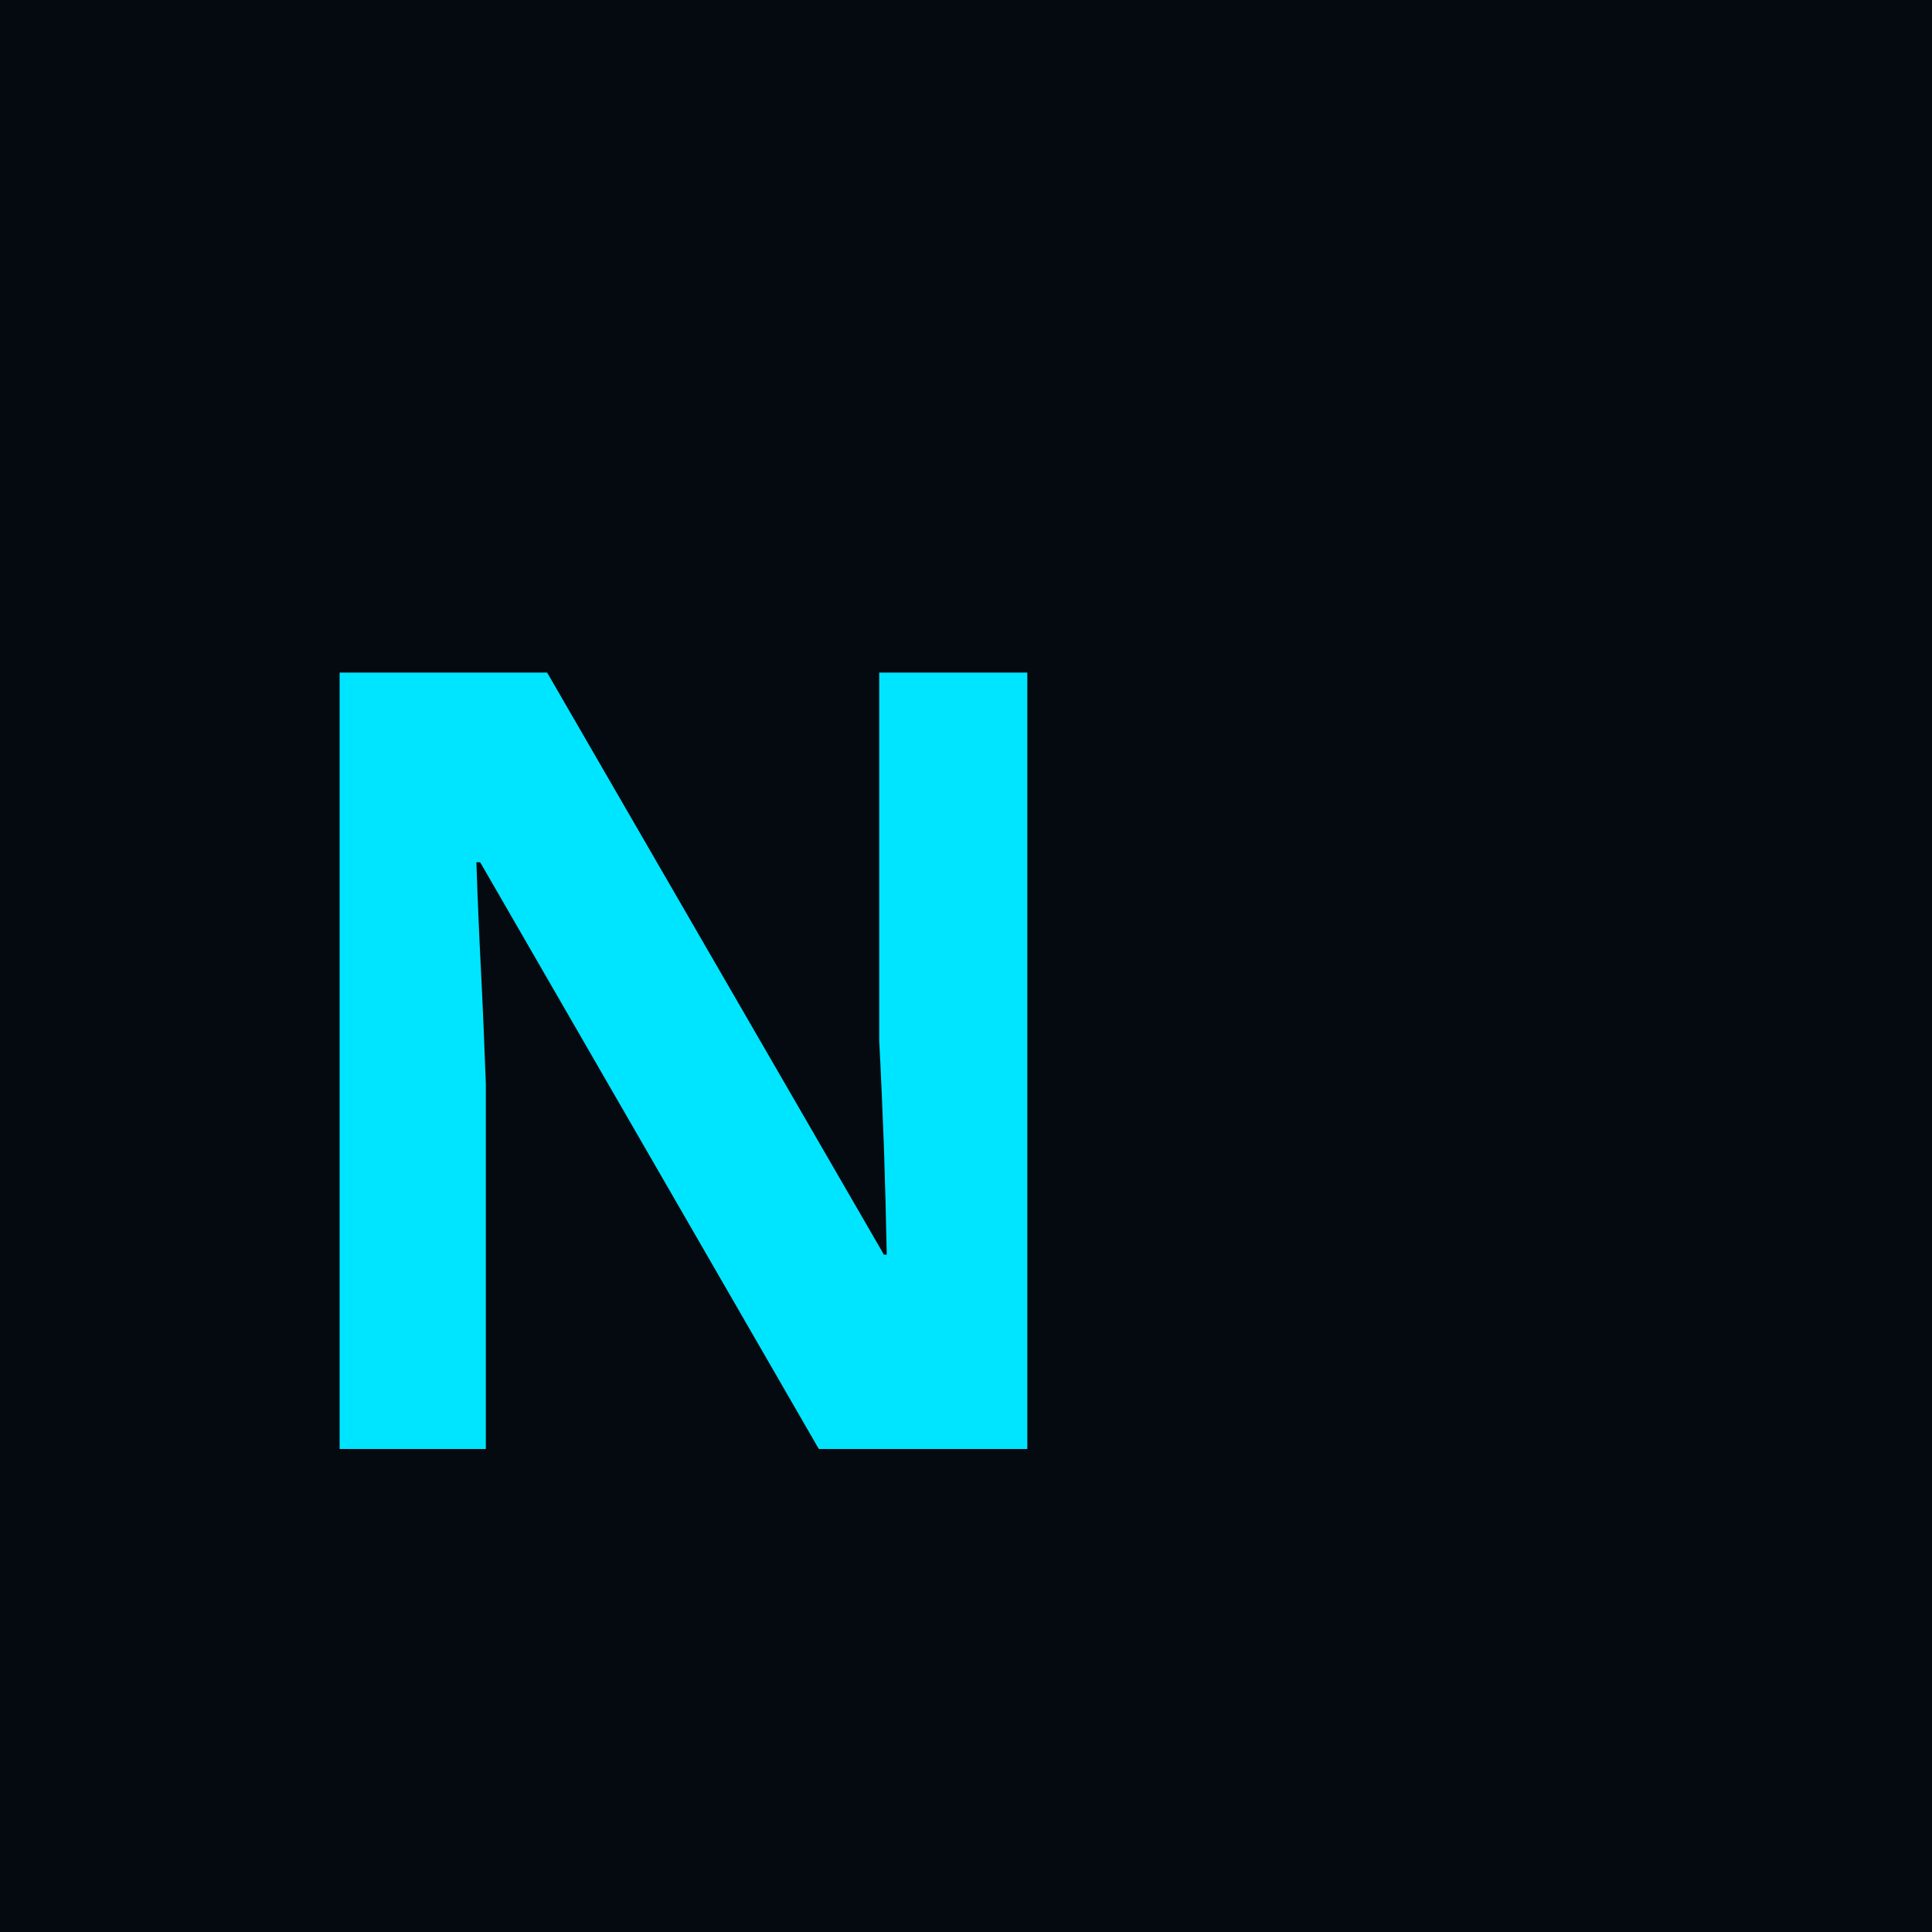
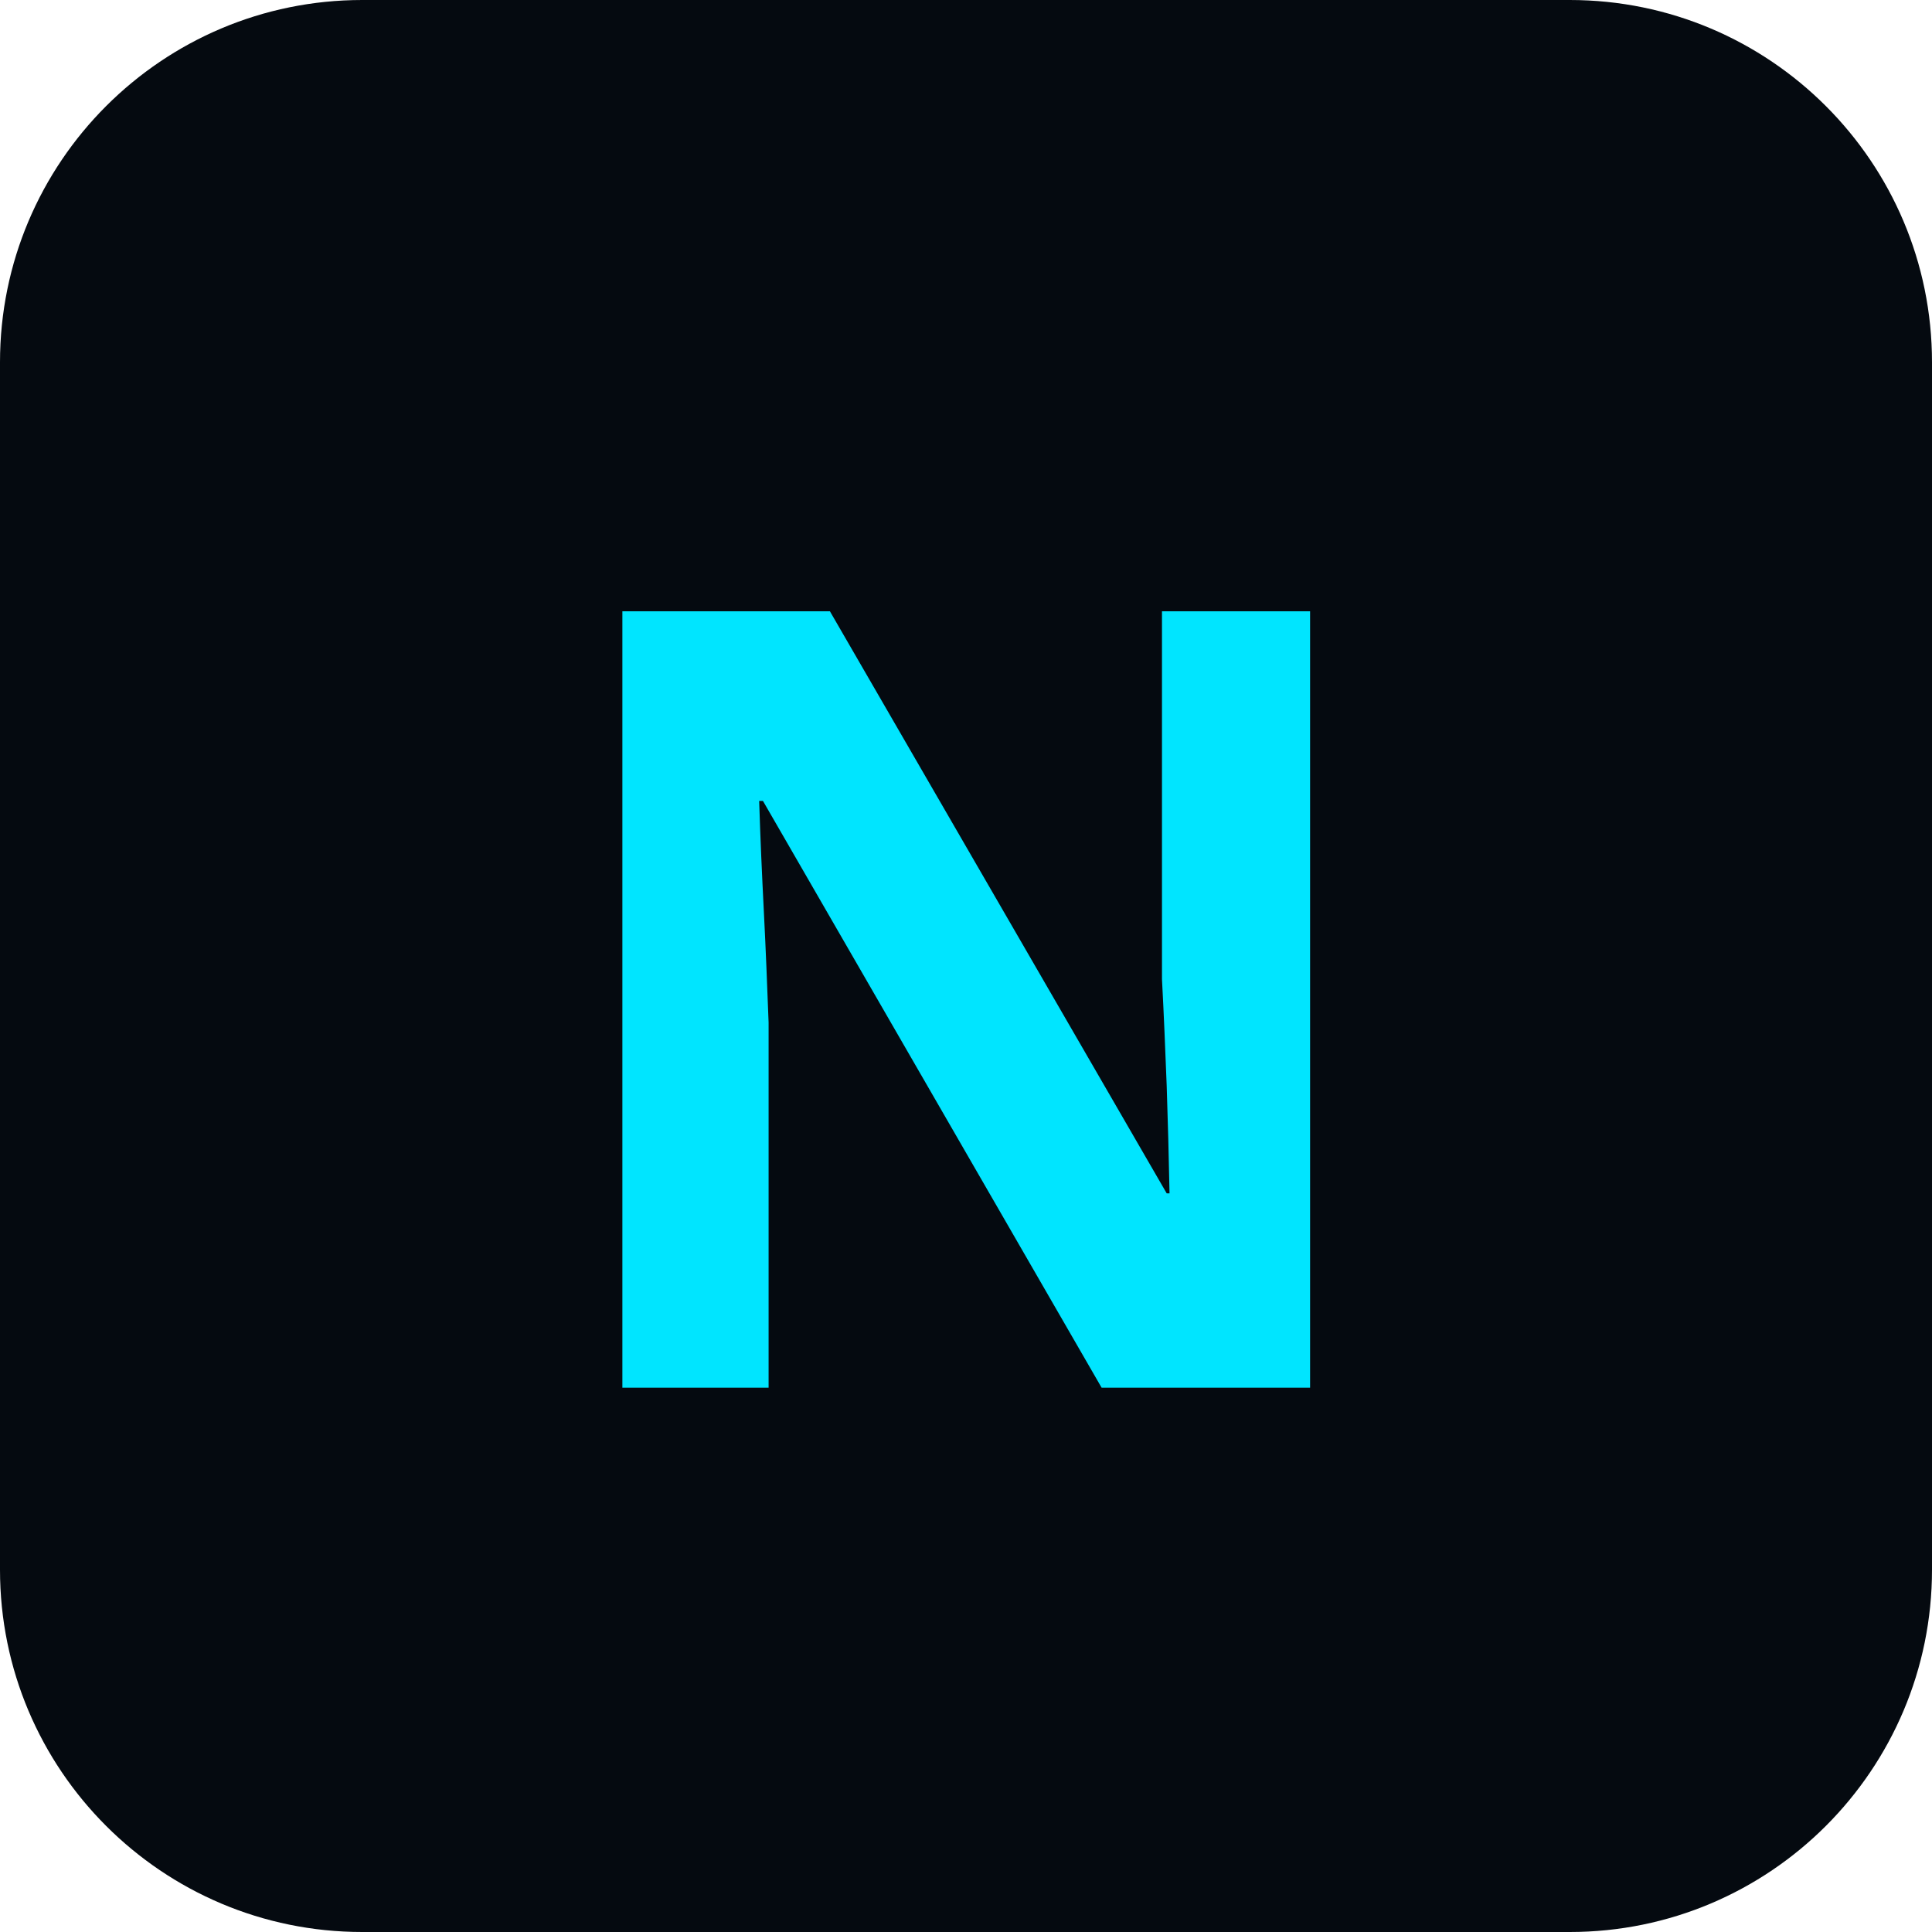
<svg xmlns="http://www.w3.org/2000/svg" viewBox="0 0 32 32" fill="none">
-   <rect width="32" height="32" fill="#050a10" />
-   <text x="4" y="24" font-family="system-ui" font-size="18" font-weight="700" fill="#00E5FF">N</text>
+   <rect width="32" height="32" rx="6" fill="#050a10" />
+   <text x="16" y="16" text-anchor="middle" dominant-baseline="central" font-family="system-ui, sans-serif" font-size="18" font-weight="700" fill="#00E5FF">N</text>
</svg>
